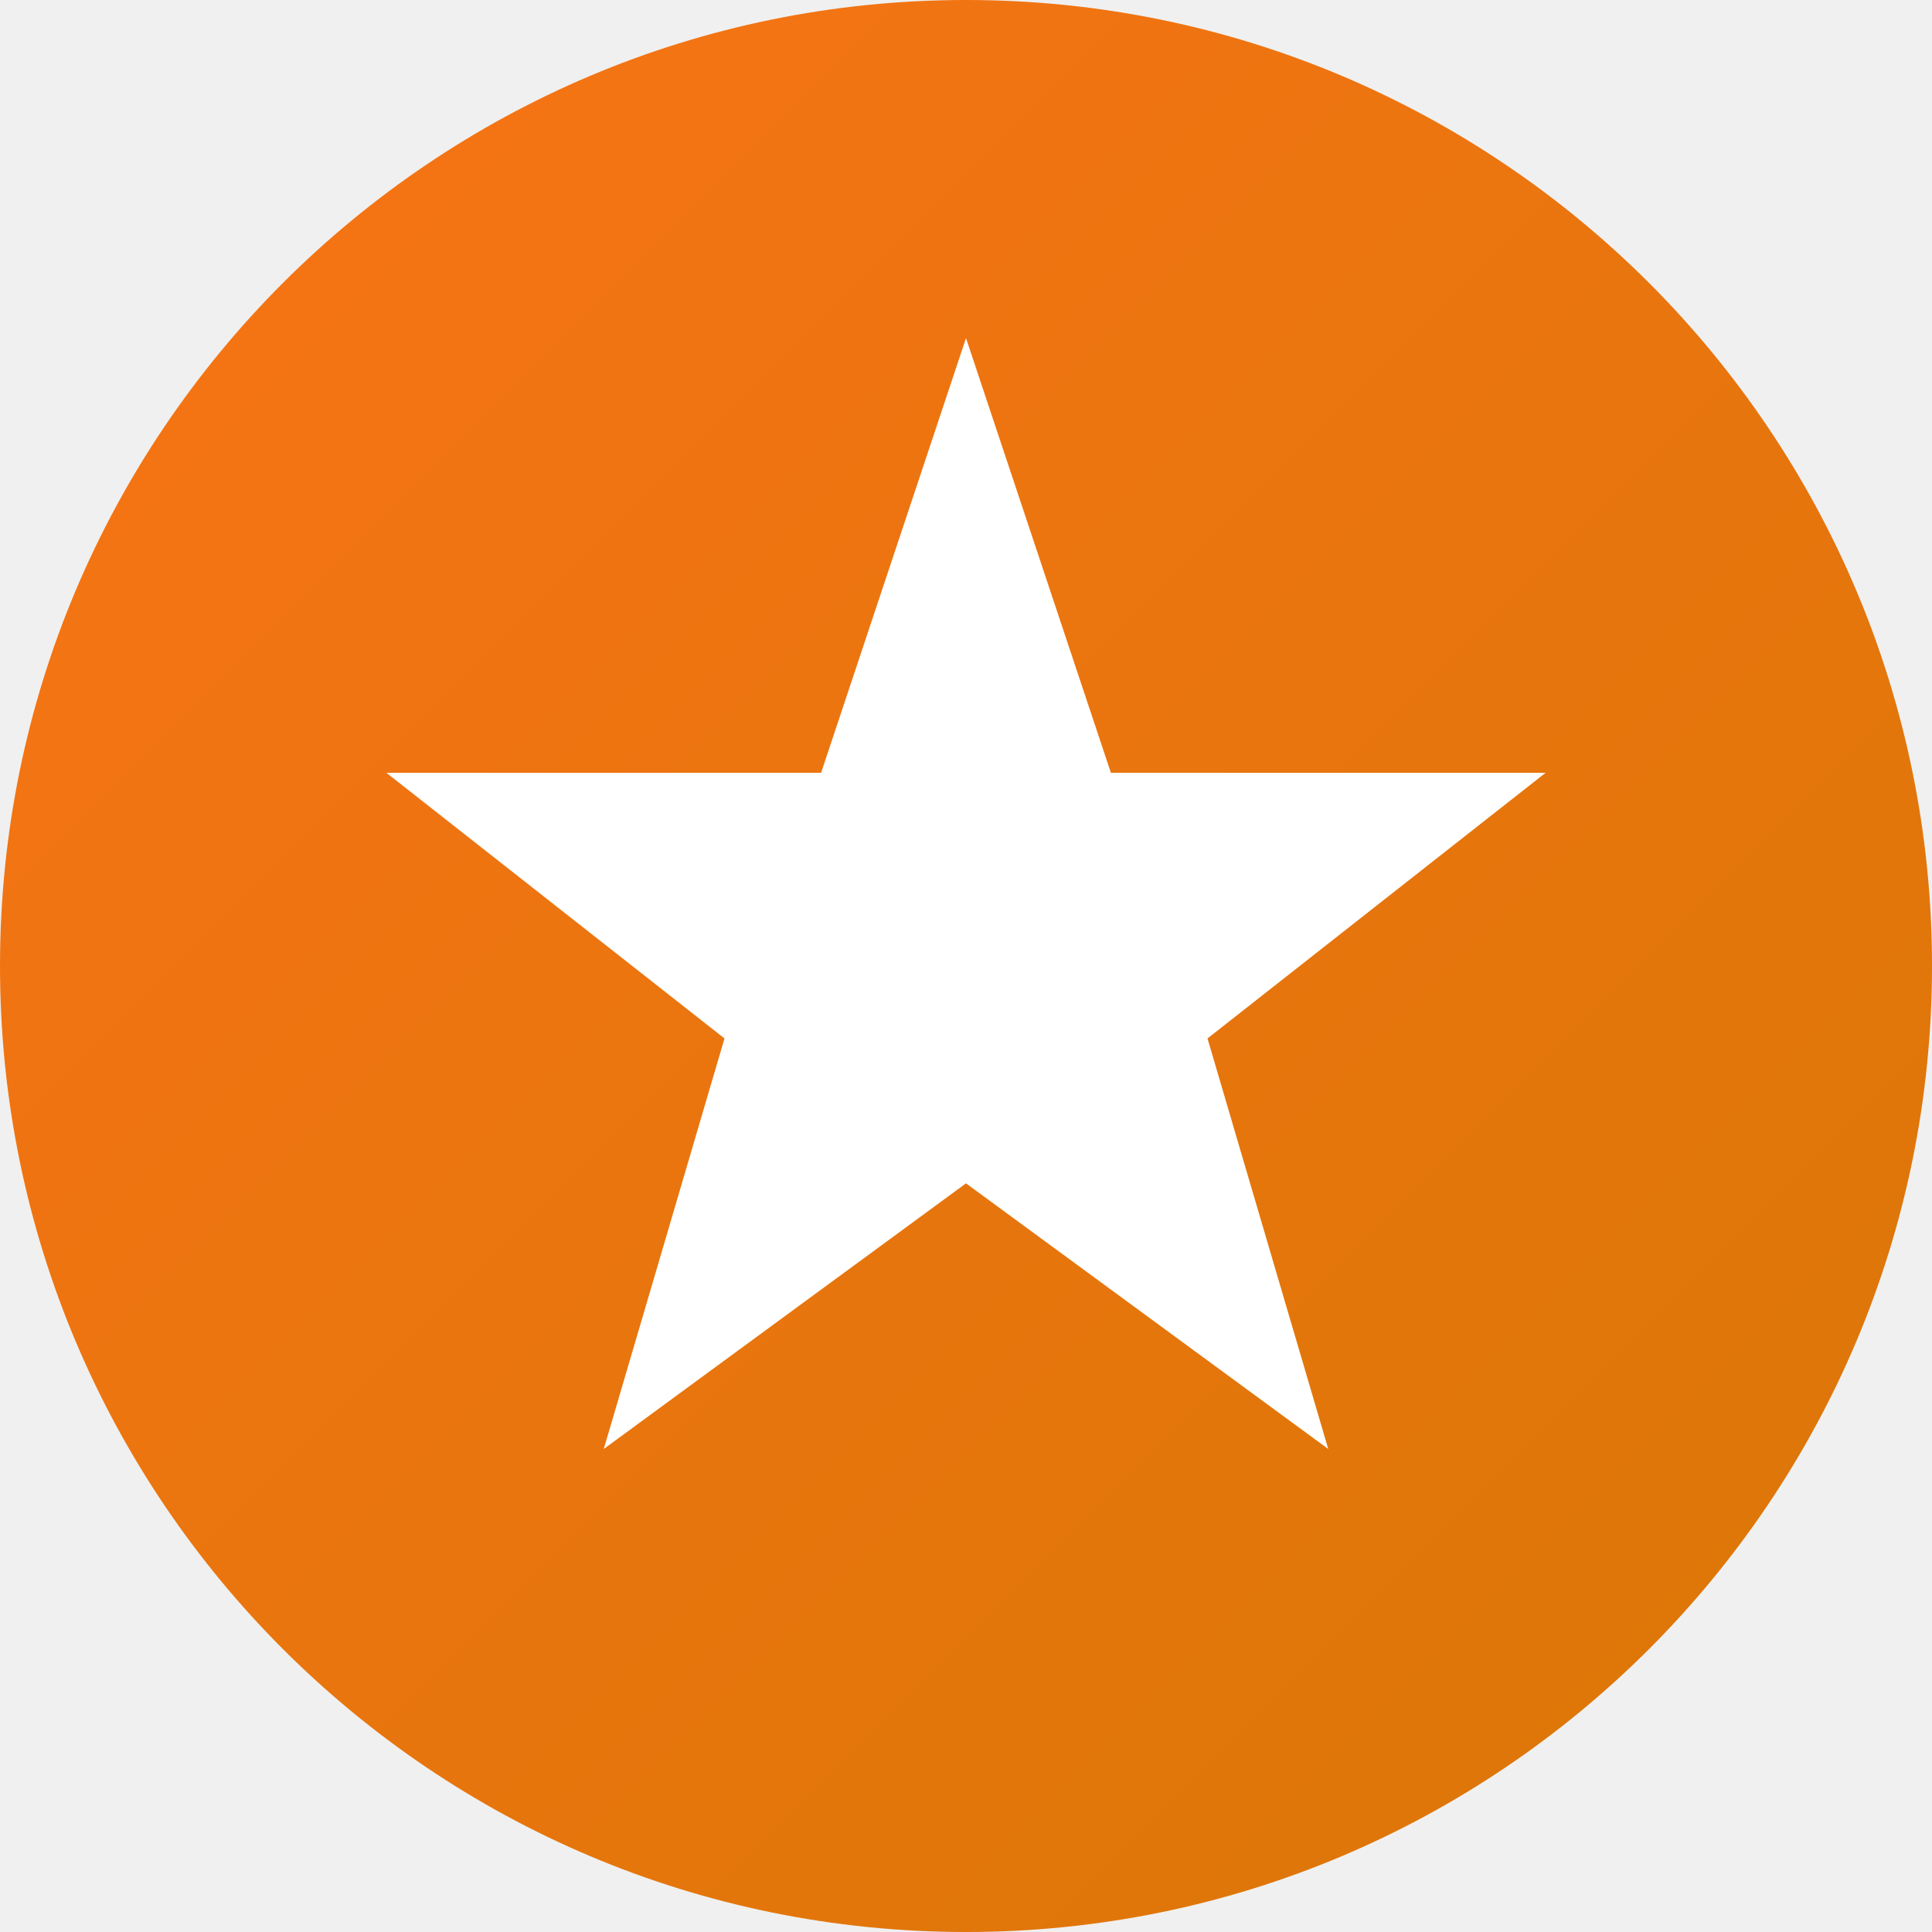
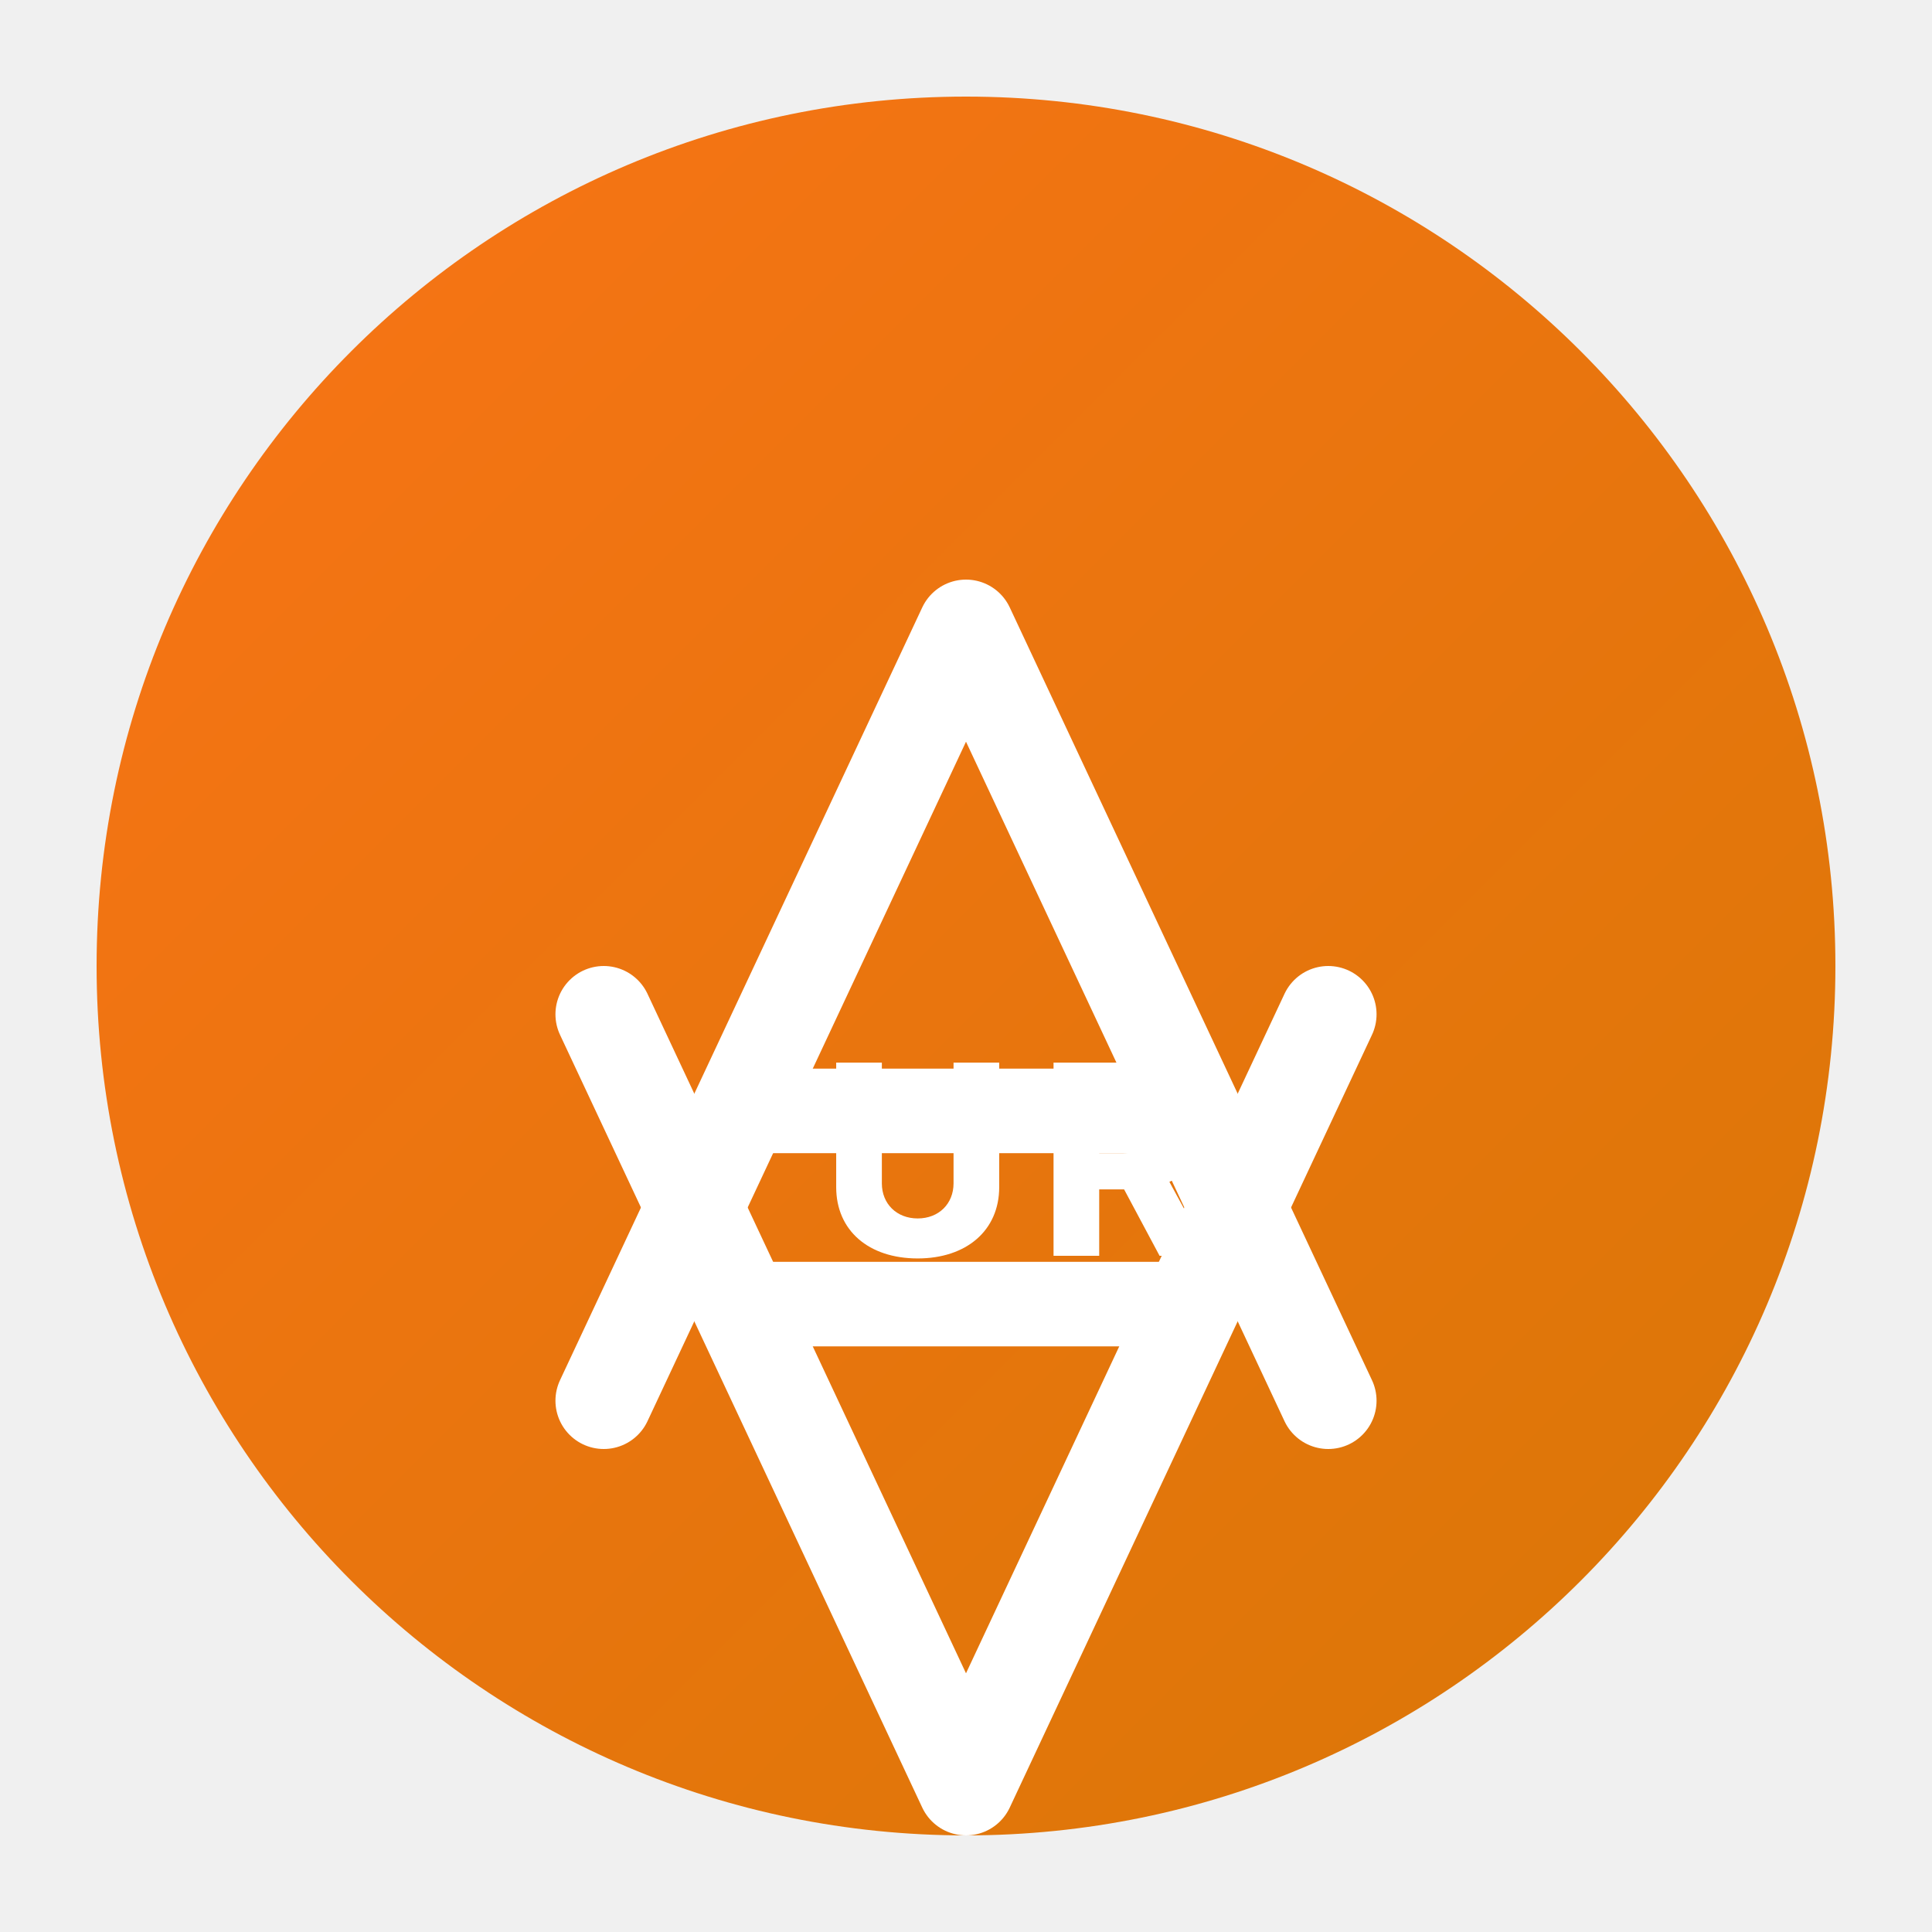
<svg xmlns="http://www.w3.org/2000/svg" viewBox="0 0 80 80" fill="none">
  <defs>
    <linearGradient id="g" x1="0" y1="0" x2="1" y2="1">
      <stop offset="0%" stop-color="#f97316" />
      <stop offset="100%" stop-color="#d97706" />
    </linearGradient>
  </defs>
-   <circle cx="40" cy="40" r="40" fill="url(#g)" />
-   <path d="M40 14 L46 32 L64 32 L50 43 L55 60 L40 49 L25 60 L30 43 L16 32 L34 32 Z" fill="white" />
+   <circle cx="40" cy="40" r="36" fill="url(#g)" />
+   <path d="M25 58 L40 26 L55 58" stroke="white" stroke-width="4" stroke-linecap="round" stroke-linejoin="round" />
+   <path d="M32 46 L48 46" stroke="white" stroke-width="3.5" stroke-linecap="round" />
+   <path d="M25 42 L40 74 L55 42" stroke="white" stroke-width="4" stroke-linecap="round" stroke-linejoin="round" />
+   <path d="M32 54 L48 54" stroke="white" stroke-width="3.5" stroke-linecap="round" />
+   <text x="34" y="52" font-family="Inter, Arial, sans-serif" font-size="11" font-weight="800" fill="white">U</text>
+   <text x="43" y="52" font-family="Inter, Arial, sans-serif" font-size="11" font-weight="800" fill="white">R</text>
</svg>
